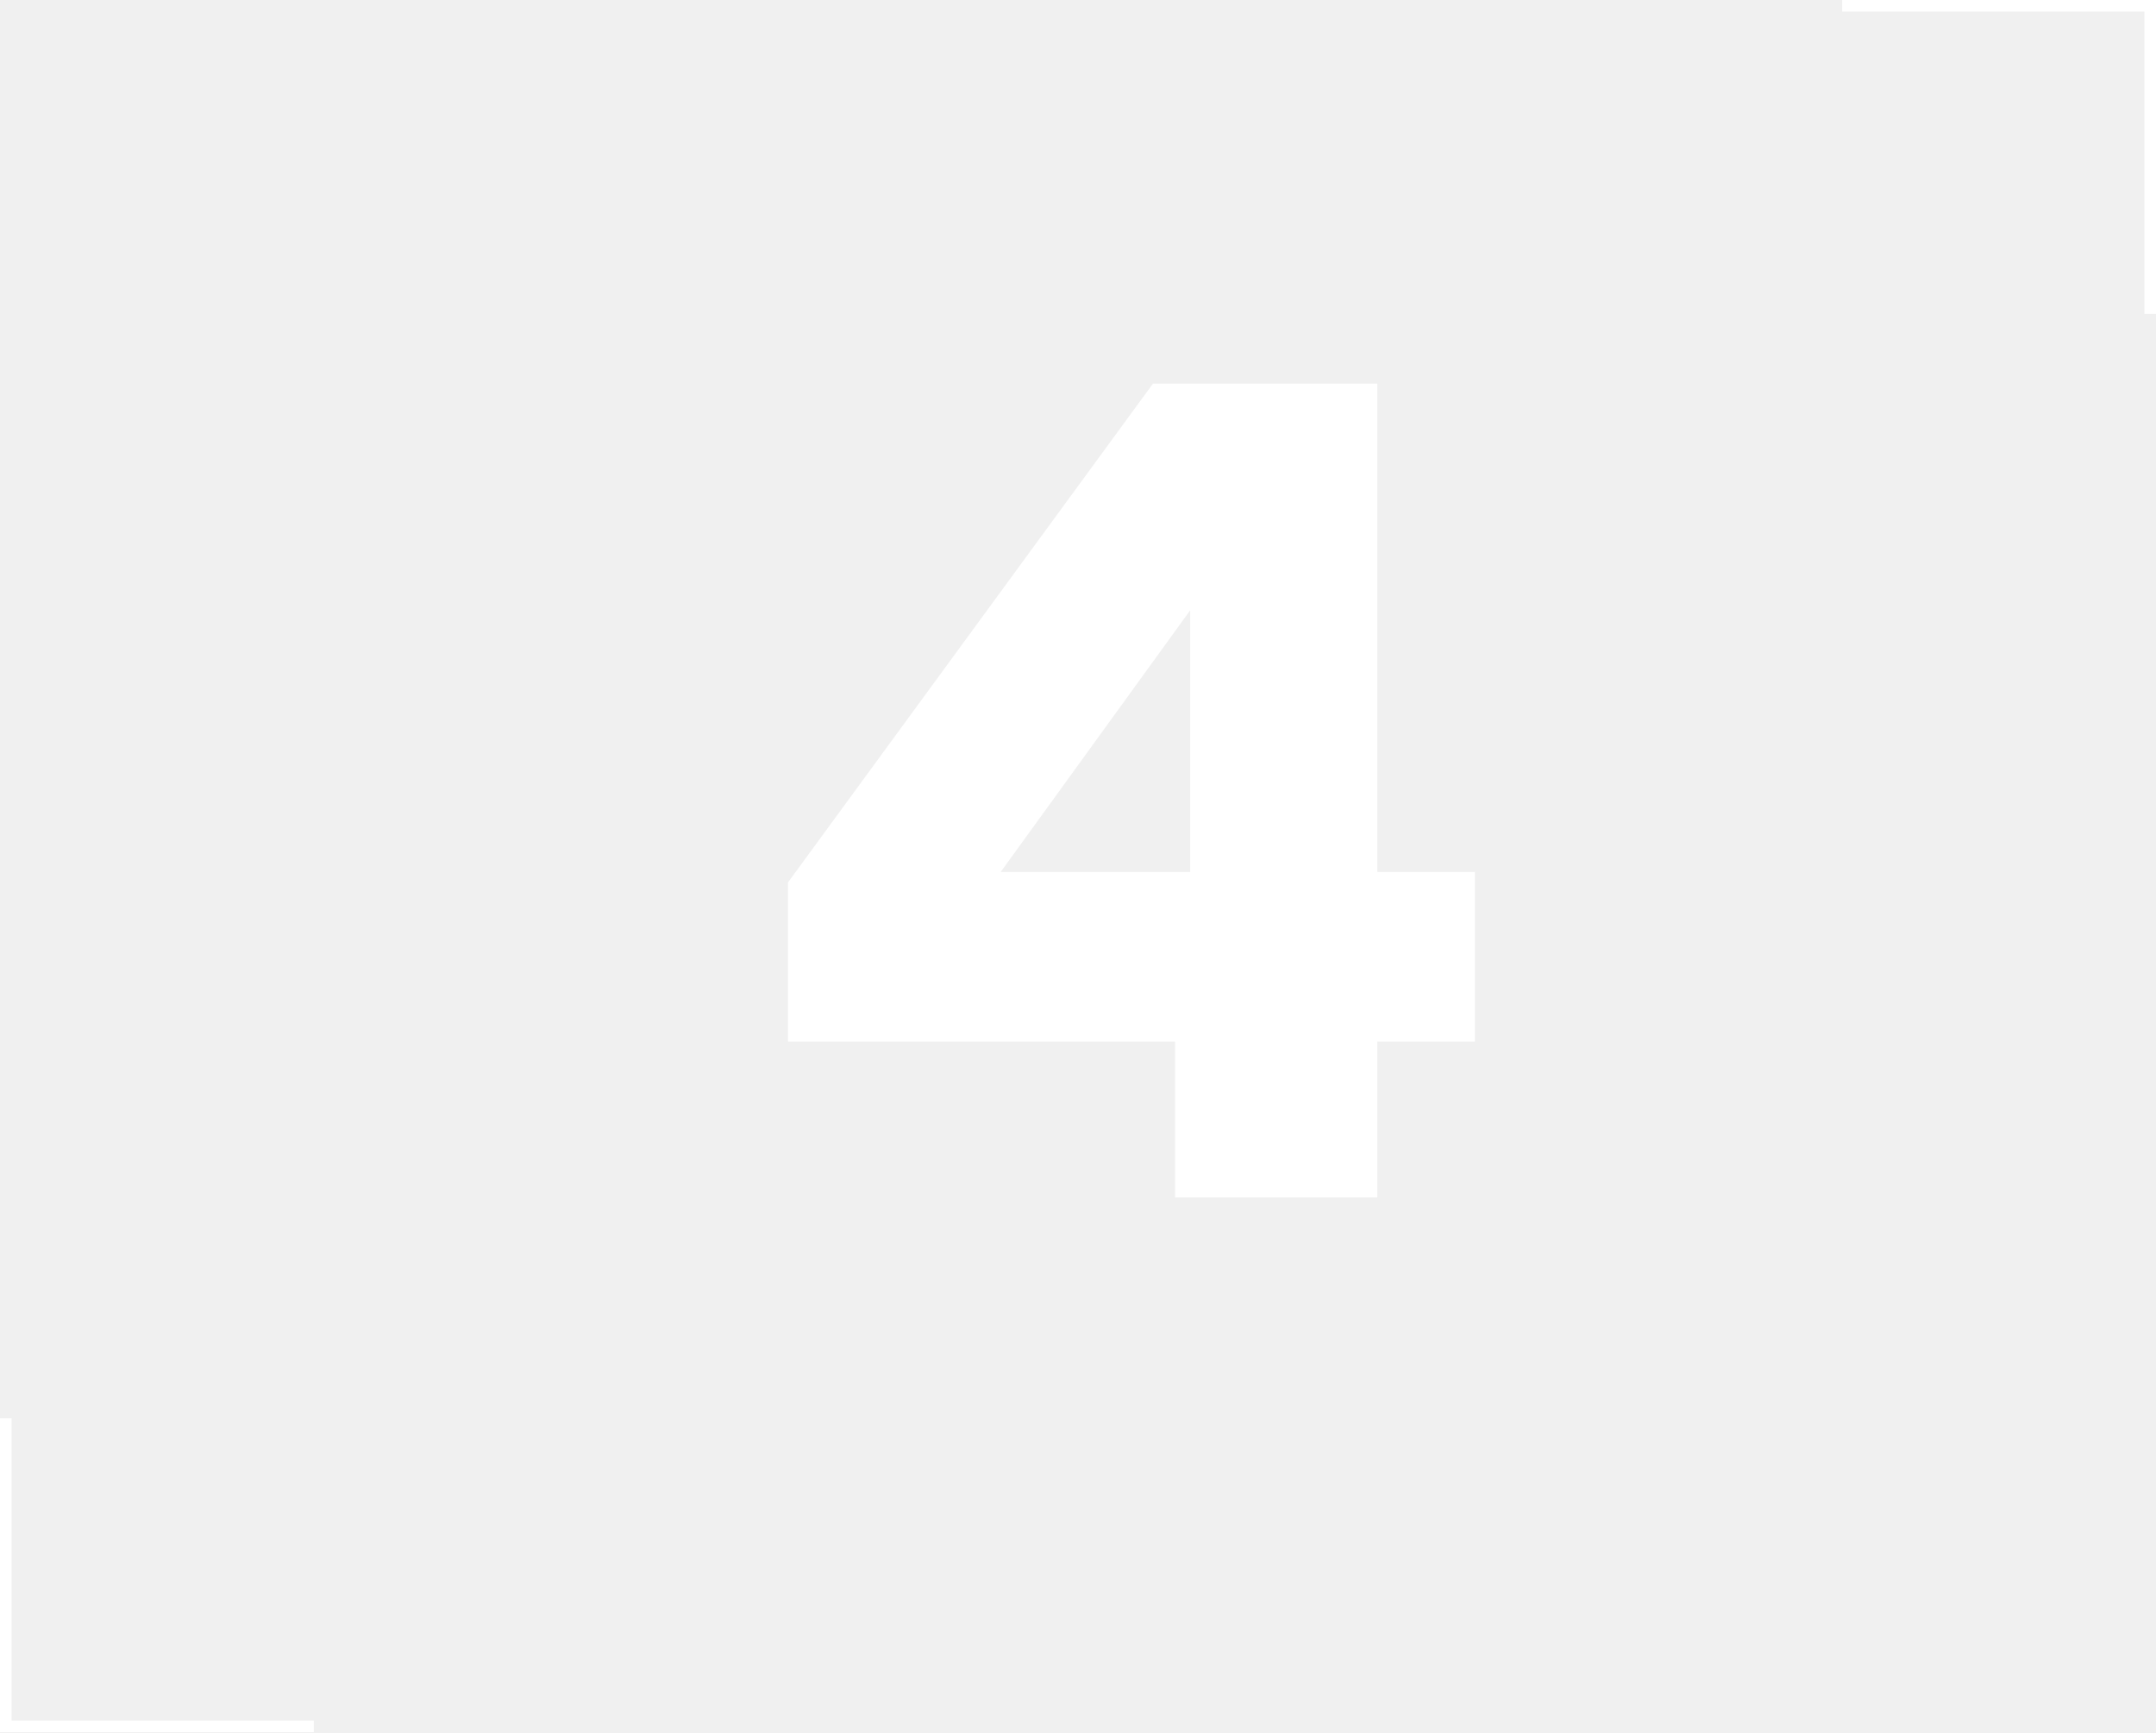
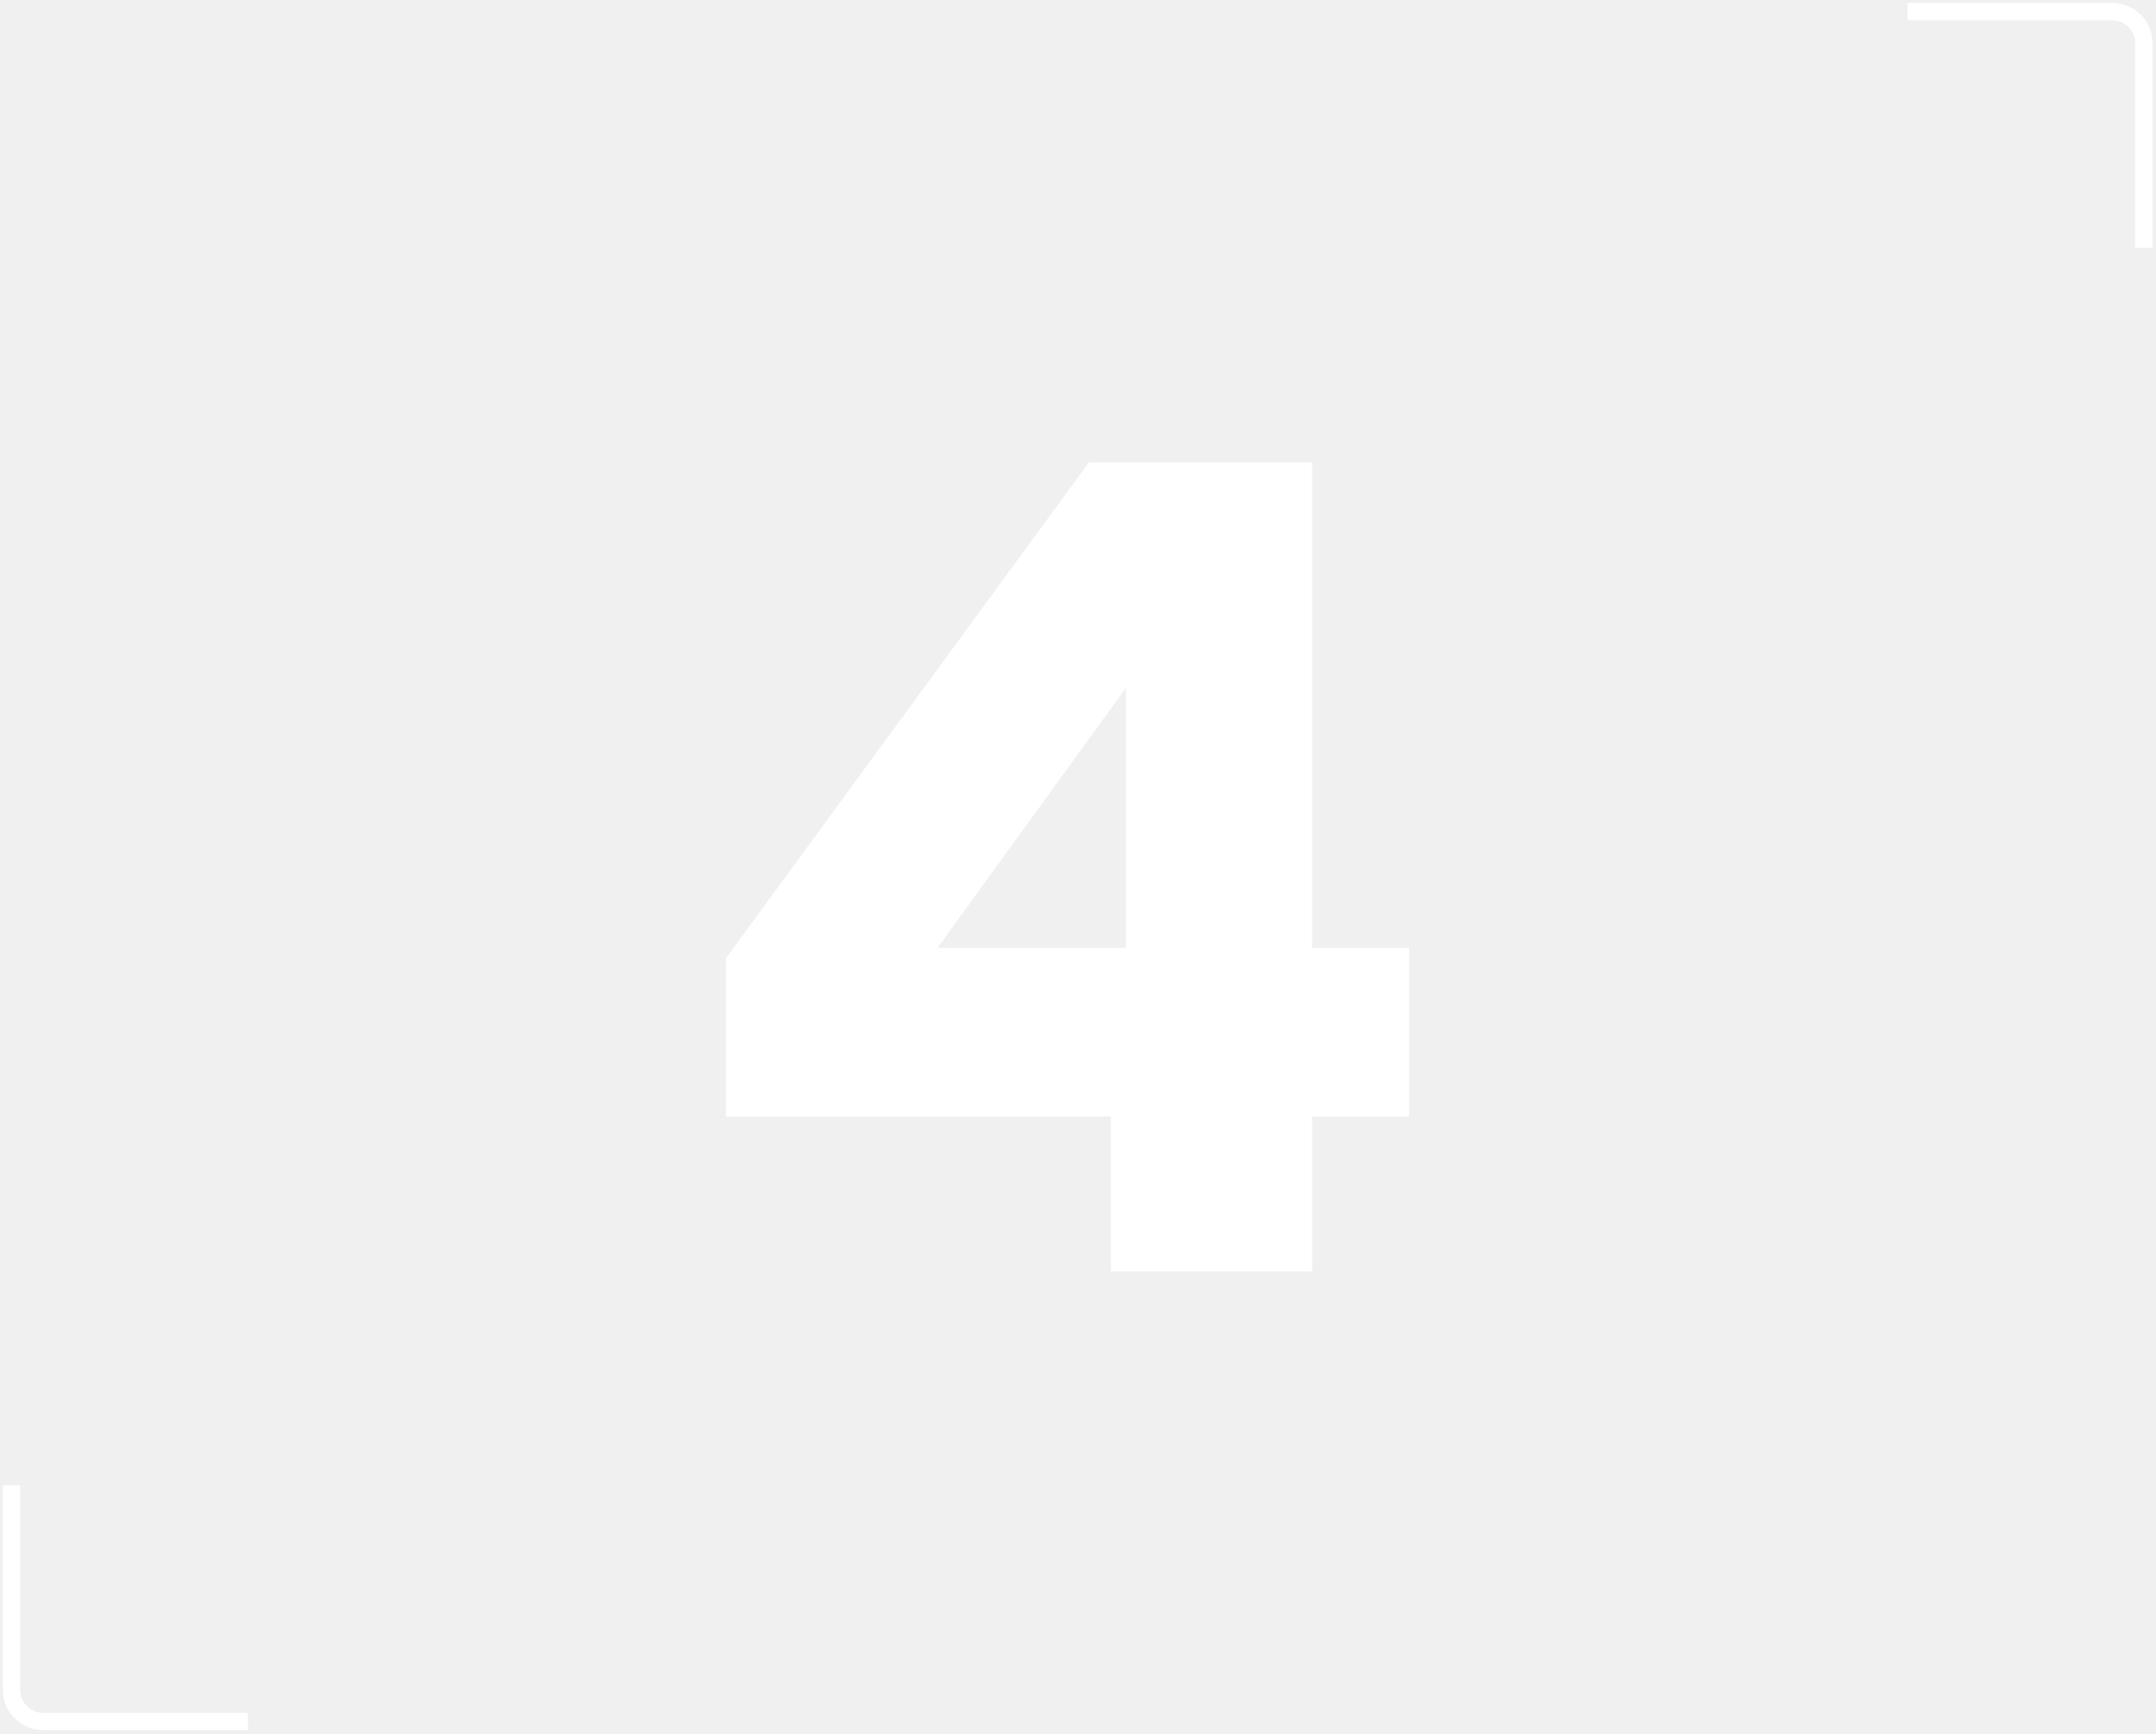
- <svg xmlns="http://www.w3.org/2000/svg" width="371" height="298" viewBox="0 0 371 298" fill="none">
-   <path d="M1 244L1 297L54 297" stroke="white" stroke-width="2" />
-   <path d="M370 54L370 1L317 1" stroke="white" stroke-width="2" />
-   <path d="M202.2 179.2H135.6V151.8L198.4 66H237V150H253.8V179.2H237V206H202.2V179.2ZM204.8 150V105L172.2 150H204.8Z" fill="white" />
+ <svg xmlns="http://www.w3.org/2000/svg" width="373" height="300" viewBox="0 0 373 300" fill="none">
+   <path d="M192.2 193.2H125.6V165.8L188.4 80H227V164H243.8V193.2H227V220H192.2V193.2ZM194.8 164V119L162.2 164H194.8Z" fill="white" />
+   <path d="M42.89 297.89L7.48 297.89C6.027 297.89 4.633 297.313 3.605 296.285C2.577 295.257 2 293.863 2 292.41L2 257" stroke="white" stroke-width="3" stroke-miterlimit="10" />
+   <path d="M330 2L365.41 2C366.129 1.999 366.842 2.139 367.506 2.414C368.171 2.688 368.775 3.091 369.284 3.599C369.793 4.107 370.197 4.71 370.473 5.374C370.748 6.039 370.89 6.751 370.89 7.47L370.89 42.89" stroke="white" stroke-width="3" stroke-miterlimit="10" />
</svg>
